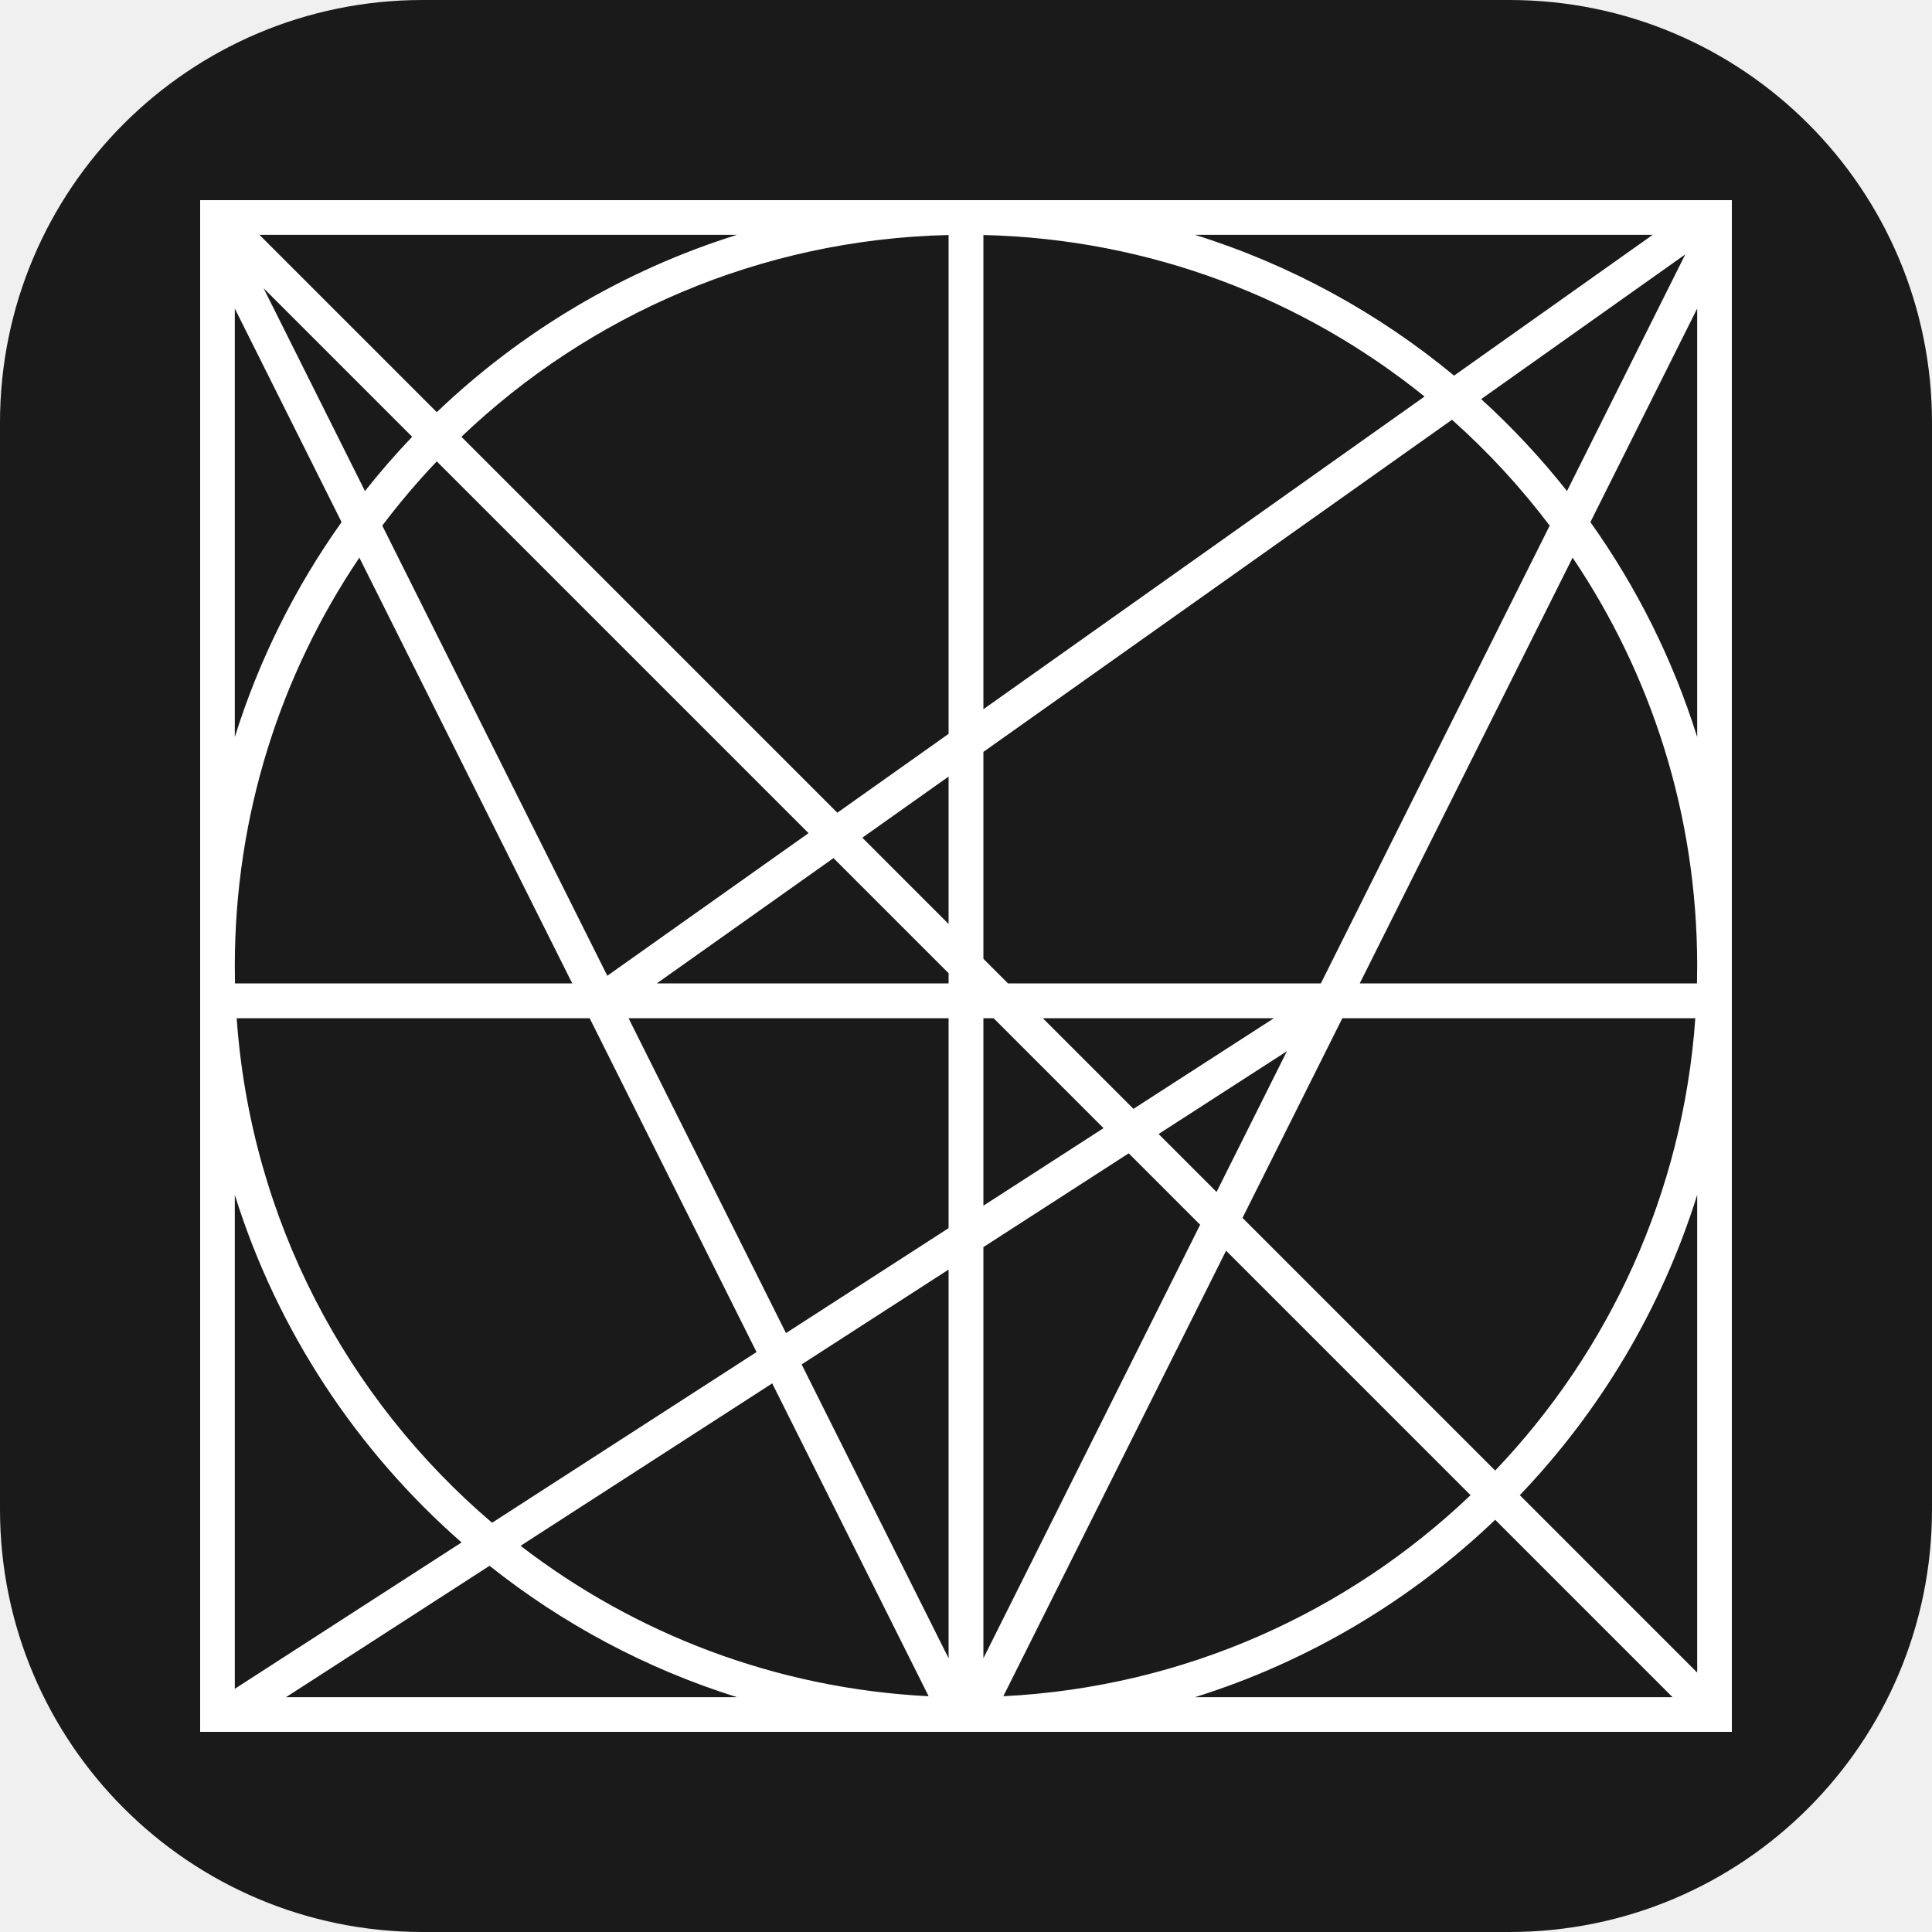
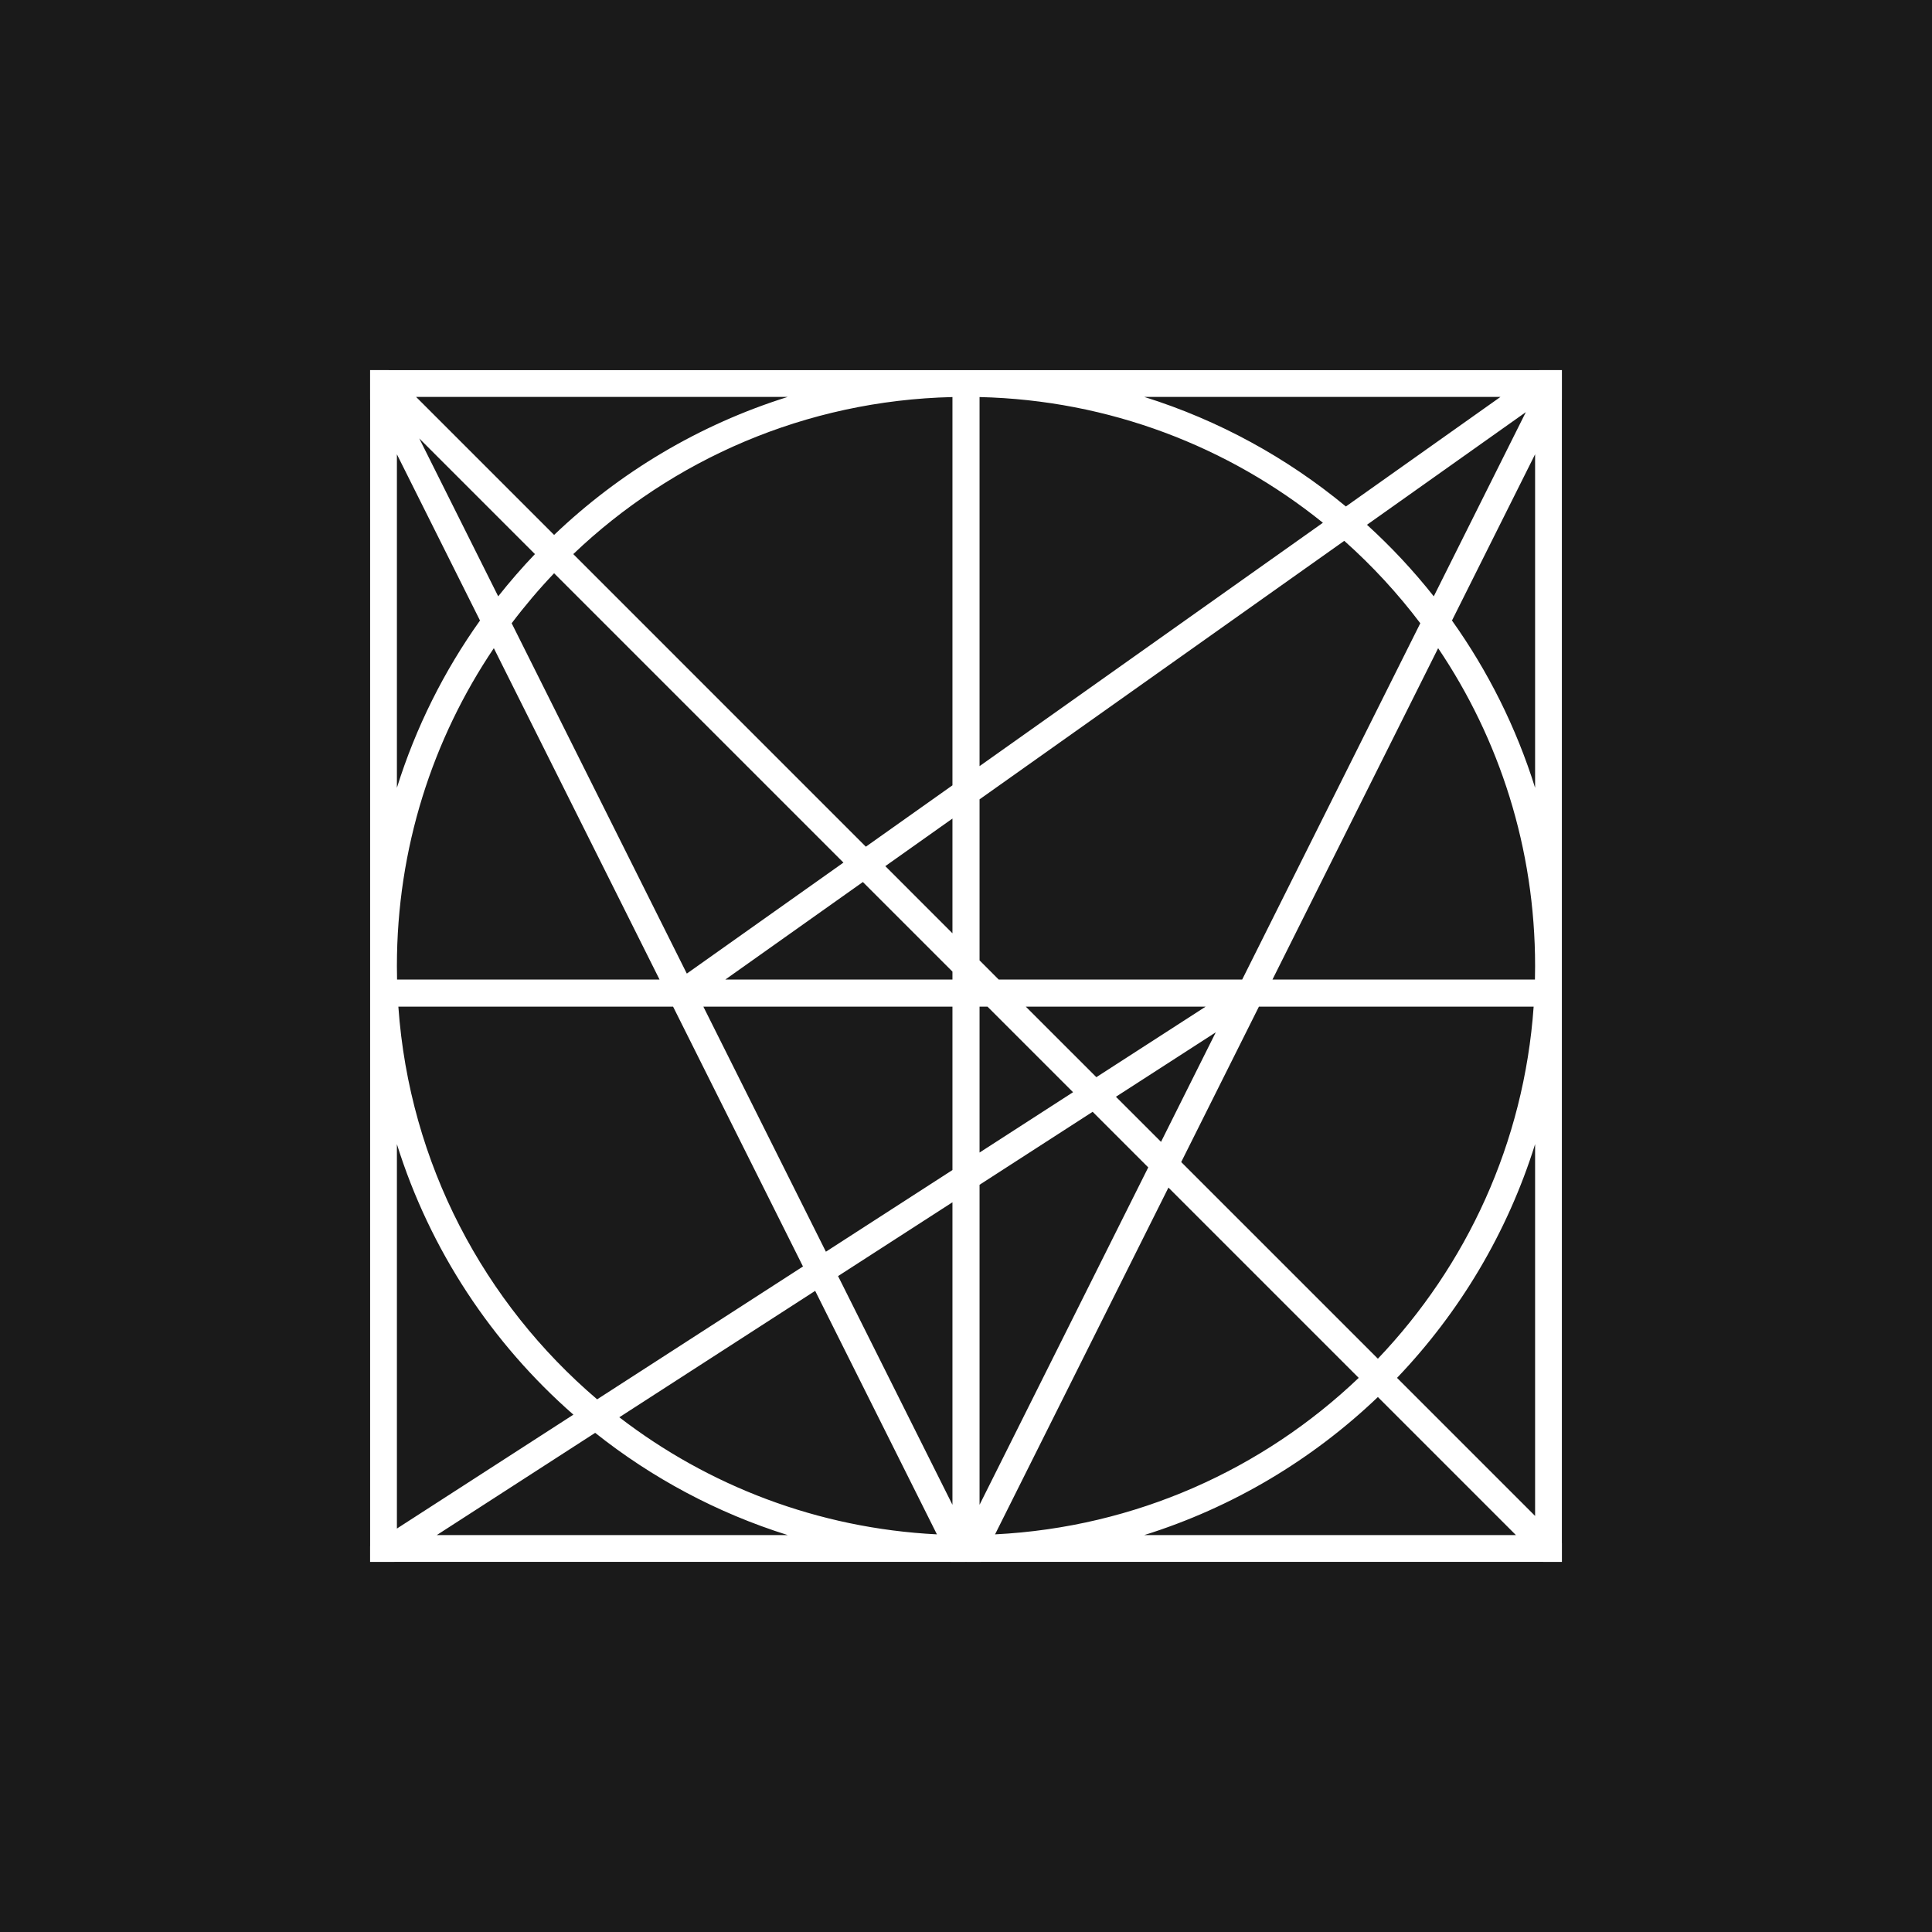
<svg xmlns="http://www.w3.org/2000/svg" width="512" height="512" viewBox="0 0 512 512" fill="none">
-   <rect width="512" height="512" rx="112" fill="#1A1A1A" />
+   <rect width="512" height="512" fill="#1A1A1A" />
  <g clip-path="url(#clip0_942_14489)">
-     <mask id="mask0_942_14489" style="mask-type:luminance" maskUnits="userSpaceOnUse" x="53" y="53" width="406" height="406">
-       <path d="M459 53H53V459H459V53Z" fill="white" />
+     <mask id="mask0_942_14489" style="mask-type:luminance" maskUnits="userSpaceOnUse" x="98" y="98" width="316" height="316">
+       <path d="M414 98H98V414H414V98Z" fill="white" />
    </mask>
    <g mask="url(#mask0_942_14489)">
-       <path d="M459 52.999L463.127 55.062L459 63.308V452.475L462.262 455.737L455.738 462.261L452.476 458.999H261.154L260.127 461.062L256 458.999L251.873 461.062L250.846 458.999H61.497L55.496 462.874L50.495 455.125L53 453.502V63.317L48.873 55.062L53 52.999L56.262 49.737L59.524 52.999H451.017L456.332 49.232L459 52.999ZM396.238 402.762C373.952 424.063 346.826 440.34 316.671 449.772H443.249L396.238 402.762ZM75.798 449.772H195.329C171.221 442.231 149.049 430.314 129.738 414.954L75.798 449.772ZM137.956 409.654C168.2 432.924 205.495 447.475 246.097 449.52L204.647 366.609L137.956 409.654ZM265.894 449.52C313.826 447.109 357.165 427.281 389.714 396.237L324.925 331.449L265.894 449.52ZM62.227 447.546L122.322 408.763C94.574 384.462 73.506 352.727 62.227 316.661V447.546ZM449.773 316.661C440.342 346.819 424.066 373.949 402.763 396.237L449.773 443.248V316.661ZM212.441 361.581L251.386 439.454V336.45L212.441 361.581ZM260.614 330.493V439.454L318.05 324.572L299.118 305.641L260.614 330.493ZM62.723 269.84C66.498 323.322 91.976 370.802 130.405 403.545L200.492 358.31L156.266 269.84H62.723ZM329.277 322.753L396.238 389.713C426.428 358.06 446.005 316.202 449.277 269.84H355.734L329.277 322.753ZM208.296 353.282L251.386 325.474V269.84H166.575L208.296 353.282ZM260.614 319.518L292.45 298.972L263.317 269.84H260.614V319.518ZM307.047 300.522L322.402 315.878L341.046 278.581L307.047 300.522ZM300.38 293.854L337.595 269.84H276.365L300.38 293.854ZM95.235 147.786C74.394 178.687 62.227 215.922 62.227 255.999C62.227 257.541 62.246 259.079 62.281 260.613H151.652L95.235 147.786ZM174.054 260.613H251.386V257.909L220.884 227.407L174.054 260.613ZM260.614 199.257V254.089L267.137 260.613H350.039L410.683 139.297C402.988 129.113 394.314 119.713 384.794 111.237L260.614 199.257ZM360.348 260.613H449.718C449.754 259.079 449.773 257.541 449.773 255.999C449.773 215.92 437.599 178.688 416.757 147.786L360.348 260.613ZM115.753 122.276C110.617 127.66 105.802 133.35 101.308 139.297L160.943 258.585L214.27 220.793L115.753 122.276ZM228.526 222L251.386 244.862V205.799L228.526 222ZM251.386 62.28C201.36 63.449 156.017 83.571 122.277 115.752L221.902 215.378L251.386 194.481V62.28ZM62.227 195.328C68.666 174.742 78.282 155.557 90.522 138.369L62.227 81.771V195.328ZM421.469 138.369C433.711 155.558 443.333 174.74 449.773 195.328V81.762L421.469 138.369ZM260.614 187.948L377.522 105.083C345.398 79.182 304.844 63.314 260.614 62.28V187.948ZM96.721 130.133C100.668 125.146 104.839 120.344 109.229 115.752L69.842 76.365L96.721 130.133ZM392.526 105.767C400.755 113.25 408.361 121.403 415.269 130.133L446.619 67.417L392.526 105.767ZM115.753 109.228C138.039 87.926 165.174 71.658 195.329 62.226H68.751L115.753 109.228ZM316.671 62.226C342.071 70.171 365.323 82.971 385.344 99.541L437.995 62.226H316.671Z" fill="white" />
+       <path d="M414 97.999L417.212 99.605L414 106.022V408.921L416.539 411.46L411.461 416.538L408.922 413.999H260.012L259.212 415.605L256 413.999L252.788 415.605L251.988 413.999H104.614L99.943 417.015L96.05 410.983L98 409.721V106.029L94.788 99.605L98 97.999L100.539 95.46L103.078 97.999H407.786L411.924 95.067L414 97.999ZM365.151 370.228C347.805 386.807 326.692 399.476 303.222 406.817H401.741L365.151 370.228ZM115.744 406.817H208.778C190.014 400.948 172.758 391.673 157.727 379.717L115.744 406.817ZM164.123 375.593C187.663 393.704 216.691 405.03 248.292 406.621L216.03 342.09L164.123 375.593ZM263.701 406.621C301.008 404.745 334.739 389.312 360.073 365.15L309.646 314.723L263.701 406.621ZM105.182 405.085L151.955 374.899C130.358 355.985 113.961 331.285 105.182 303.214V405.085ZM406.818 303.214C399.478 326.687 386.81 347.803 370.229 365.15L406.818 401.74V303.214ZM222.097 338.176L252.409 398.786V318.616L222.097 338.176ZM259.591 313.979V398.786L304.295 309.371L289.56 294.636L259.591 313.979ZM105.568 266.772C108.506 308.398 128.336 345.353 158.246 370.838L212.797 335.63L178.375 266.772H105.568ZM313.034 307.955L365.151 360.072C388.648 335.436 403.886 302.857 406.433 266.772H333.625L313.034 307.955ZM218.871 331.717L252.409 310.073V266.772H186.398L218.871 331.717ZM259.591 305.437L284.37 289.446L261.695 266.772H259.591V305.437ZM295.731 290.653L307.683 302.604L322.193 273.575L295.731 290.653ZM290.542 285.462L319.507 266.772H271.85L290.542 285.462ZM130.872 171.774C114.651 195.825 105.182 224.806 105.182 255.999C105.182 257.199 105.196 258.396 105.224 259.59H174.784L130.872 171.774ZM192.219 259.59H252.409V257.486L228.668 233.745L192.219 259.59ZM259.591 211.835V254.512L264.668 259.59H329.193L376.394 165.167C370.404 157.241 363.653 149.924 356.244 143.327L259.591 211.835ZM337.216 259.59H406.776C406.804 258.396 406.818 257.199 406.818 255.999C406.818 224.805 397.343 195.826 381.121 171.774L337.216 259.59ZM146.842 151.919C142.845 156.11 139.097 160.539 135.599 165.167L182.014 258.012L223.52 228.598L146.842 151.919ZM234.616 229.537L252.409 247.331V216.927L234.616 229.537ZM252.409 105.223C213.472 106.133 178.181 121.794 151.92 146.841L229.461 224.383L252.409 208.118V105.223ZM105.182 208.777C110.193 192.754 117.677 177.823 127.204 164.445L105.182 120.393V208.777ZM384.789 164.445C394.317 177.823 401.806 192.753 406.818 208.777V120.386L384.789 164.445ZM259.591 203.033L350.584 138.537C325.58 118.378 294.016 106.027 259.591 105.223V203.033ZM132.029 158.035C135.101 154.153 138.348 150.415 141.764 146.841L111.108 116.185L132.029 158.035ZM362.261 139.07C368.666 144.894 374.586 151.239 379.963 158.035L404.363 109.221L362.261 139.07ZM146.842 141.763C164.188 125.183 185.308 112.522 208.778 105.181H110.26L146.842 141.763ZM303.222 105.181C322.991 111.364 341.089 121.327 356.672 134.224L397.651 105.181H303.222Z" fill="white" />
    </g>
  </g>
  <defs>
    <clipPath id="clip0_942_14489">
-       <rect width="406" height="406" fill="white" transform="translate(53 53)" />
+       <rect width="316" height="316" fill="white" transform="translate(98 98)" />
    </clipPath>
  </defs>
</svg>
